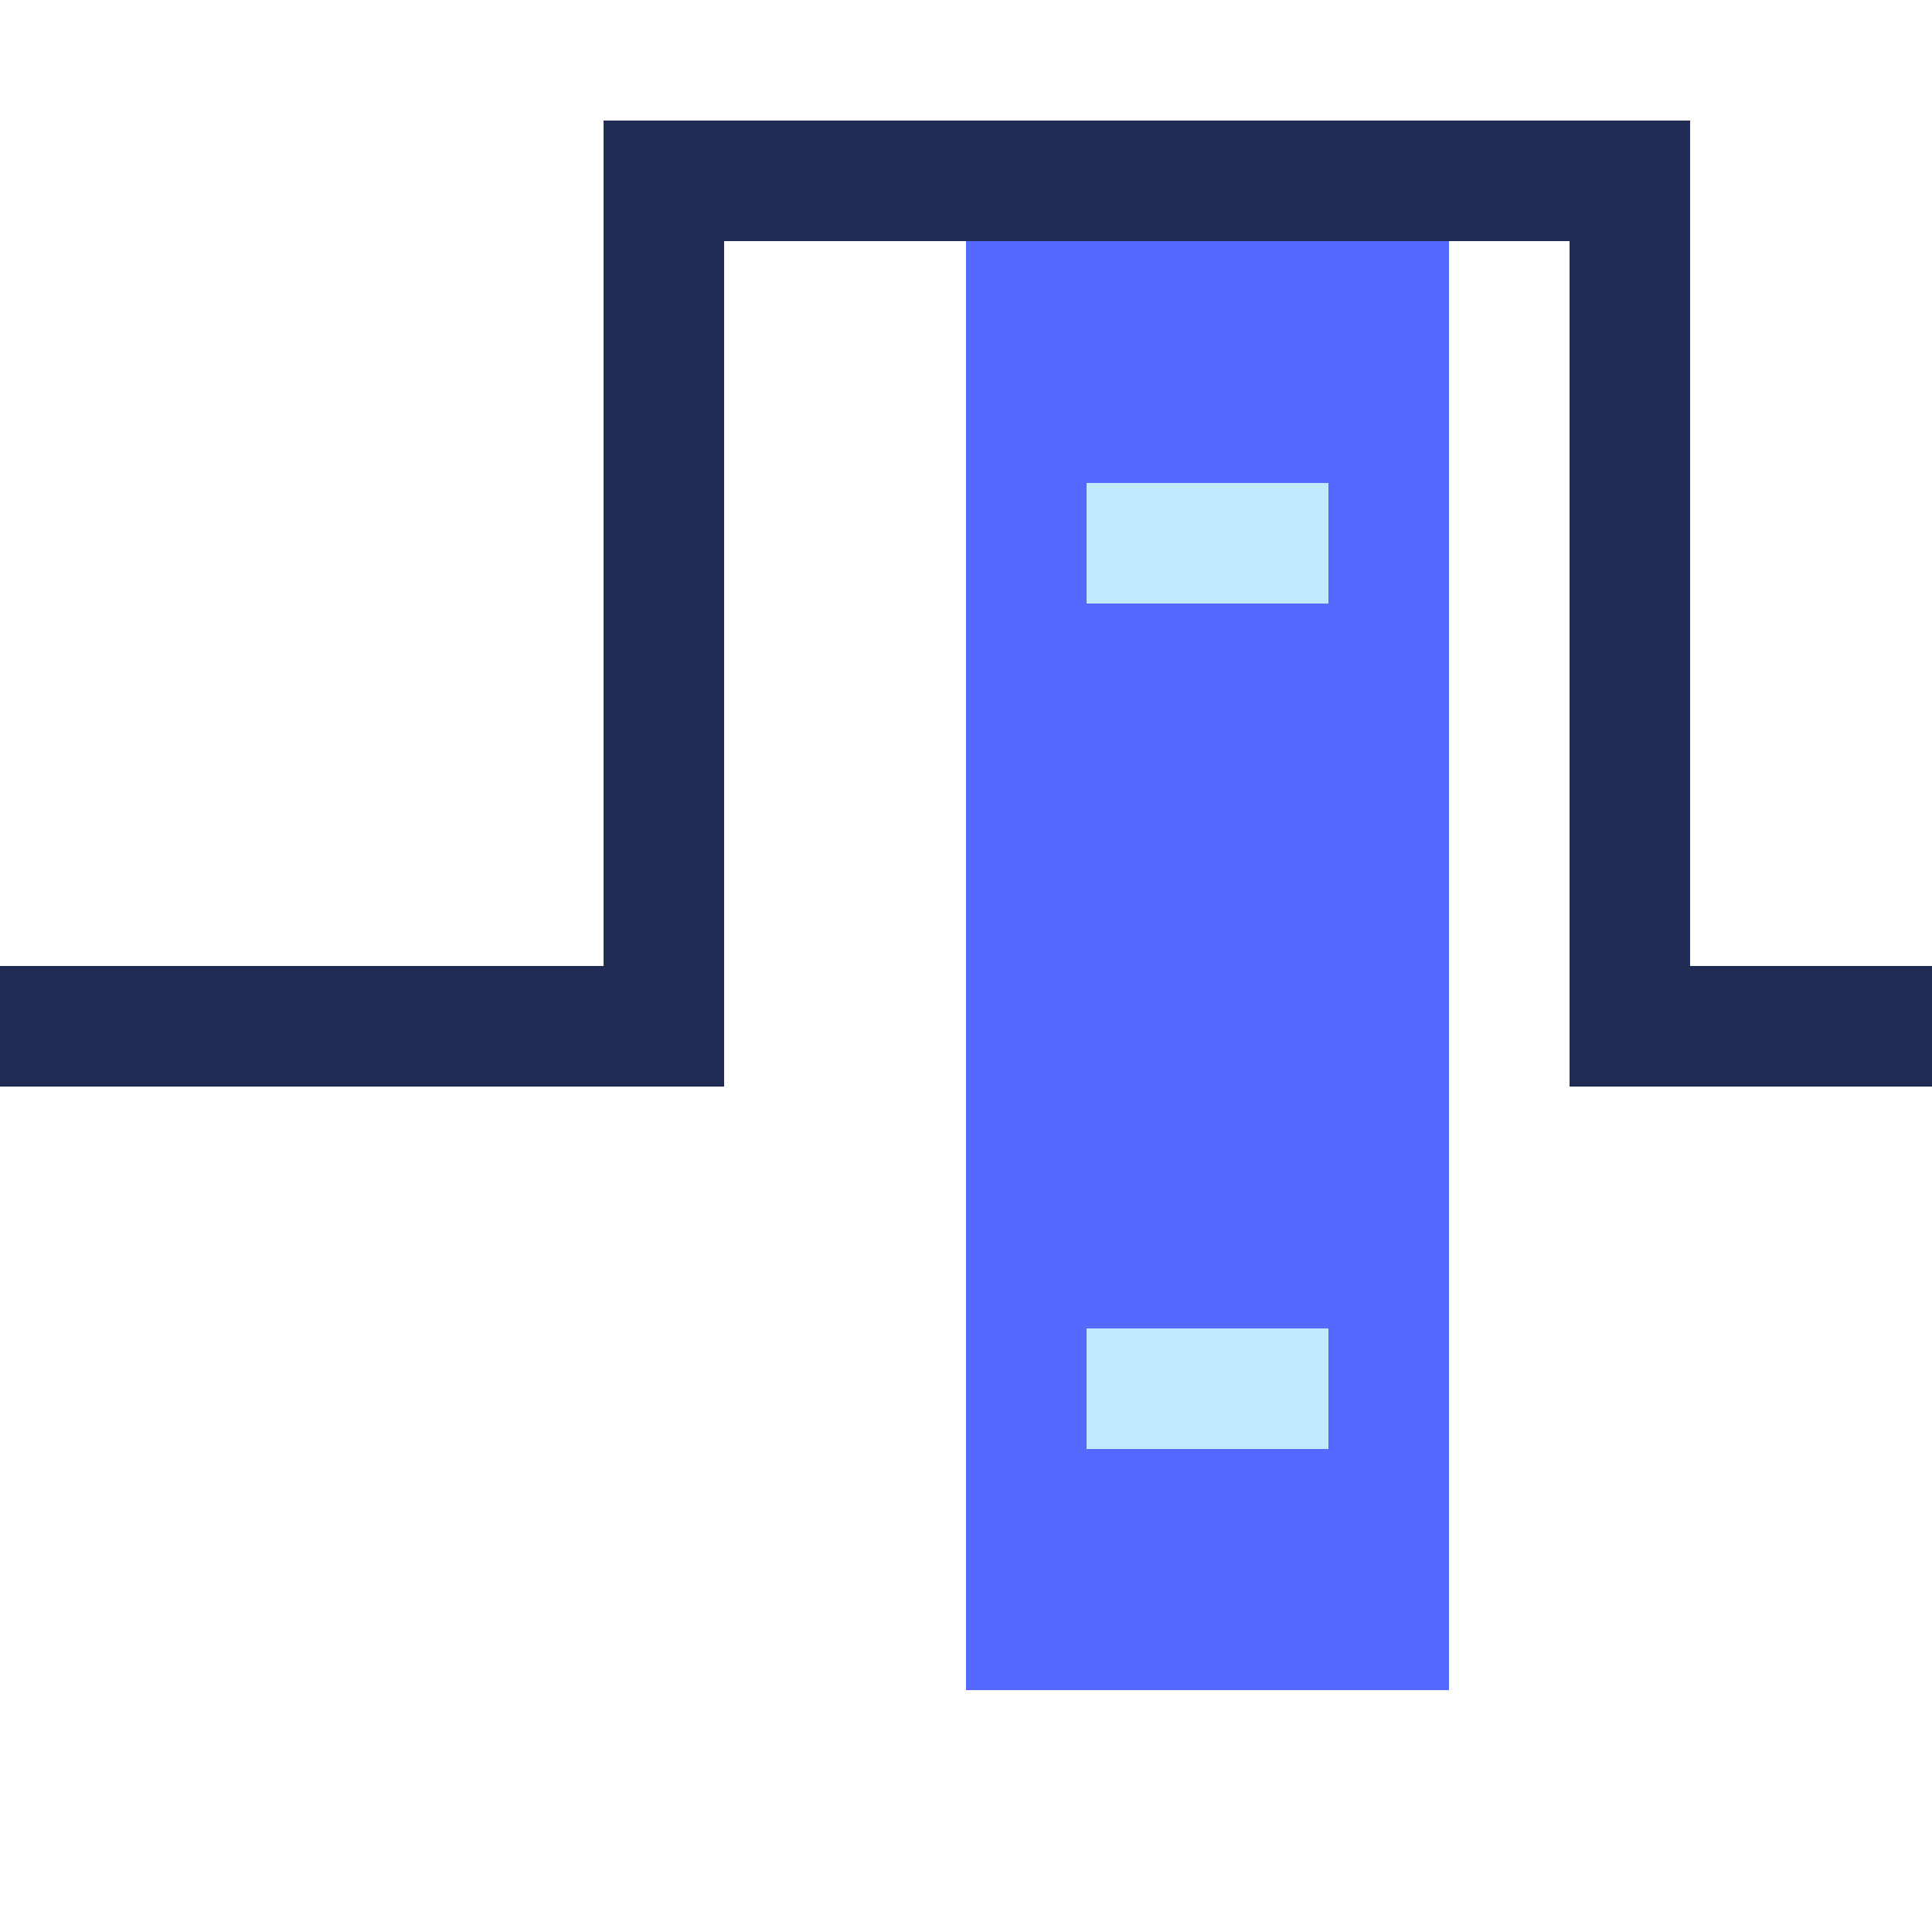
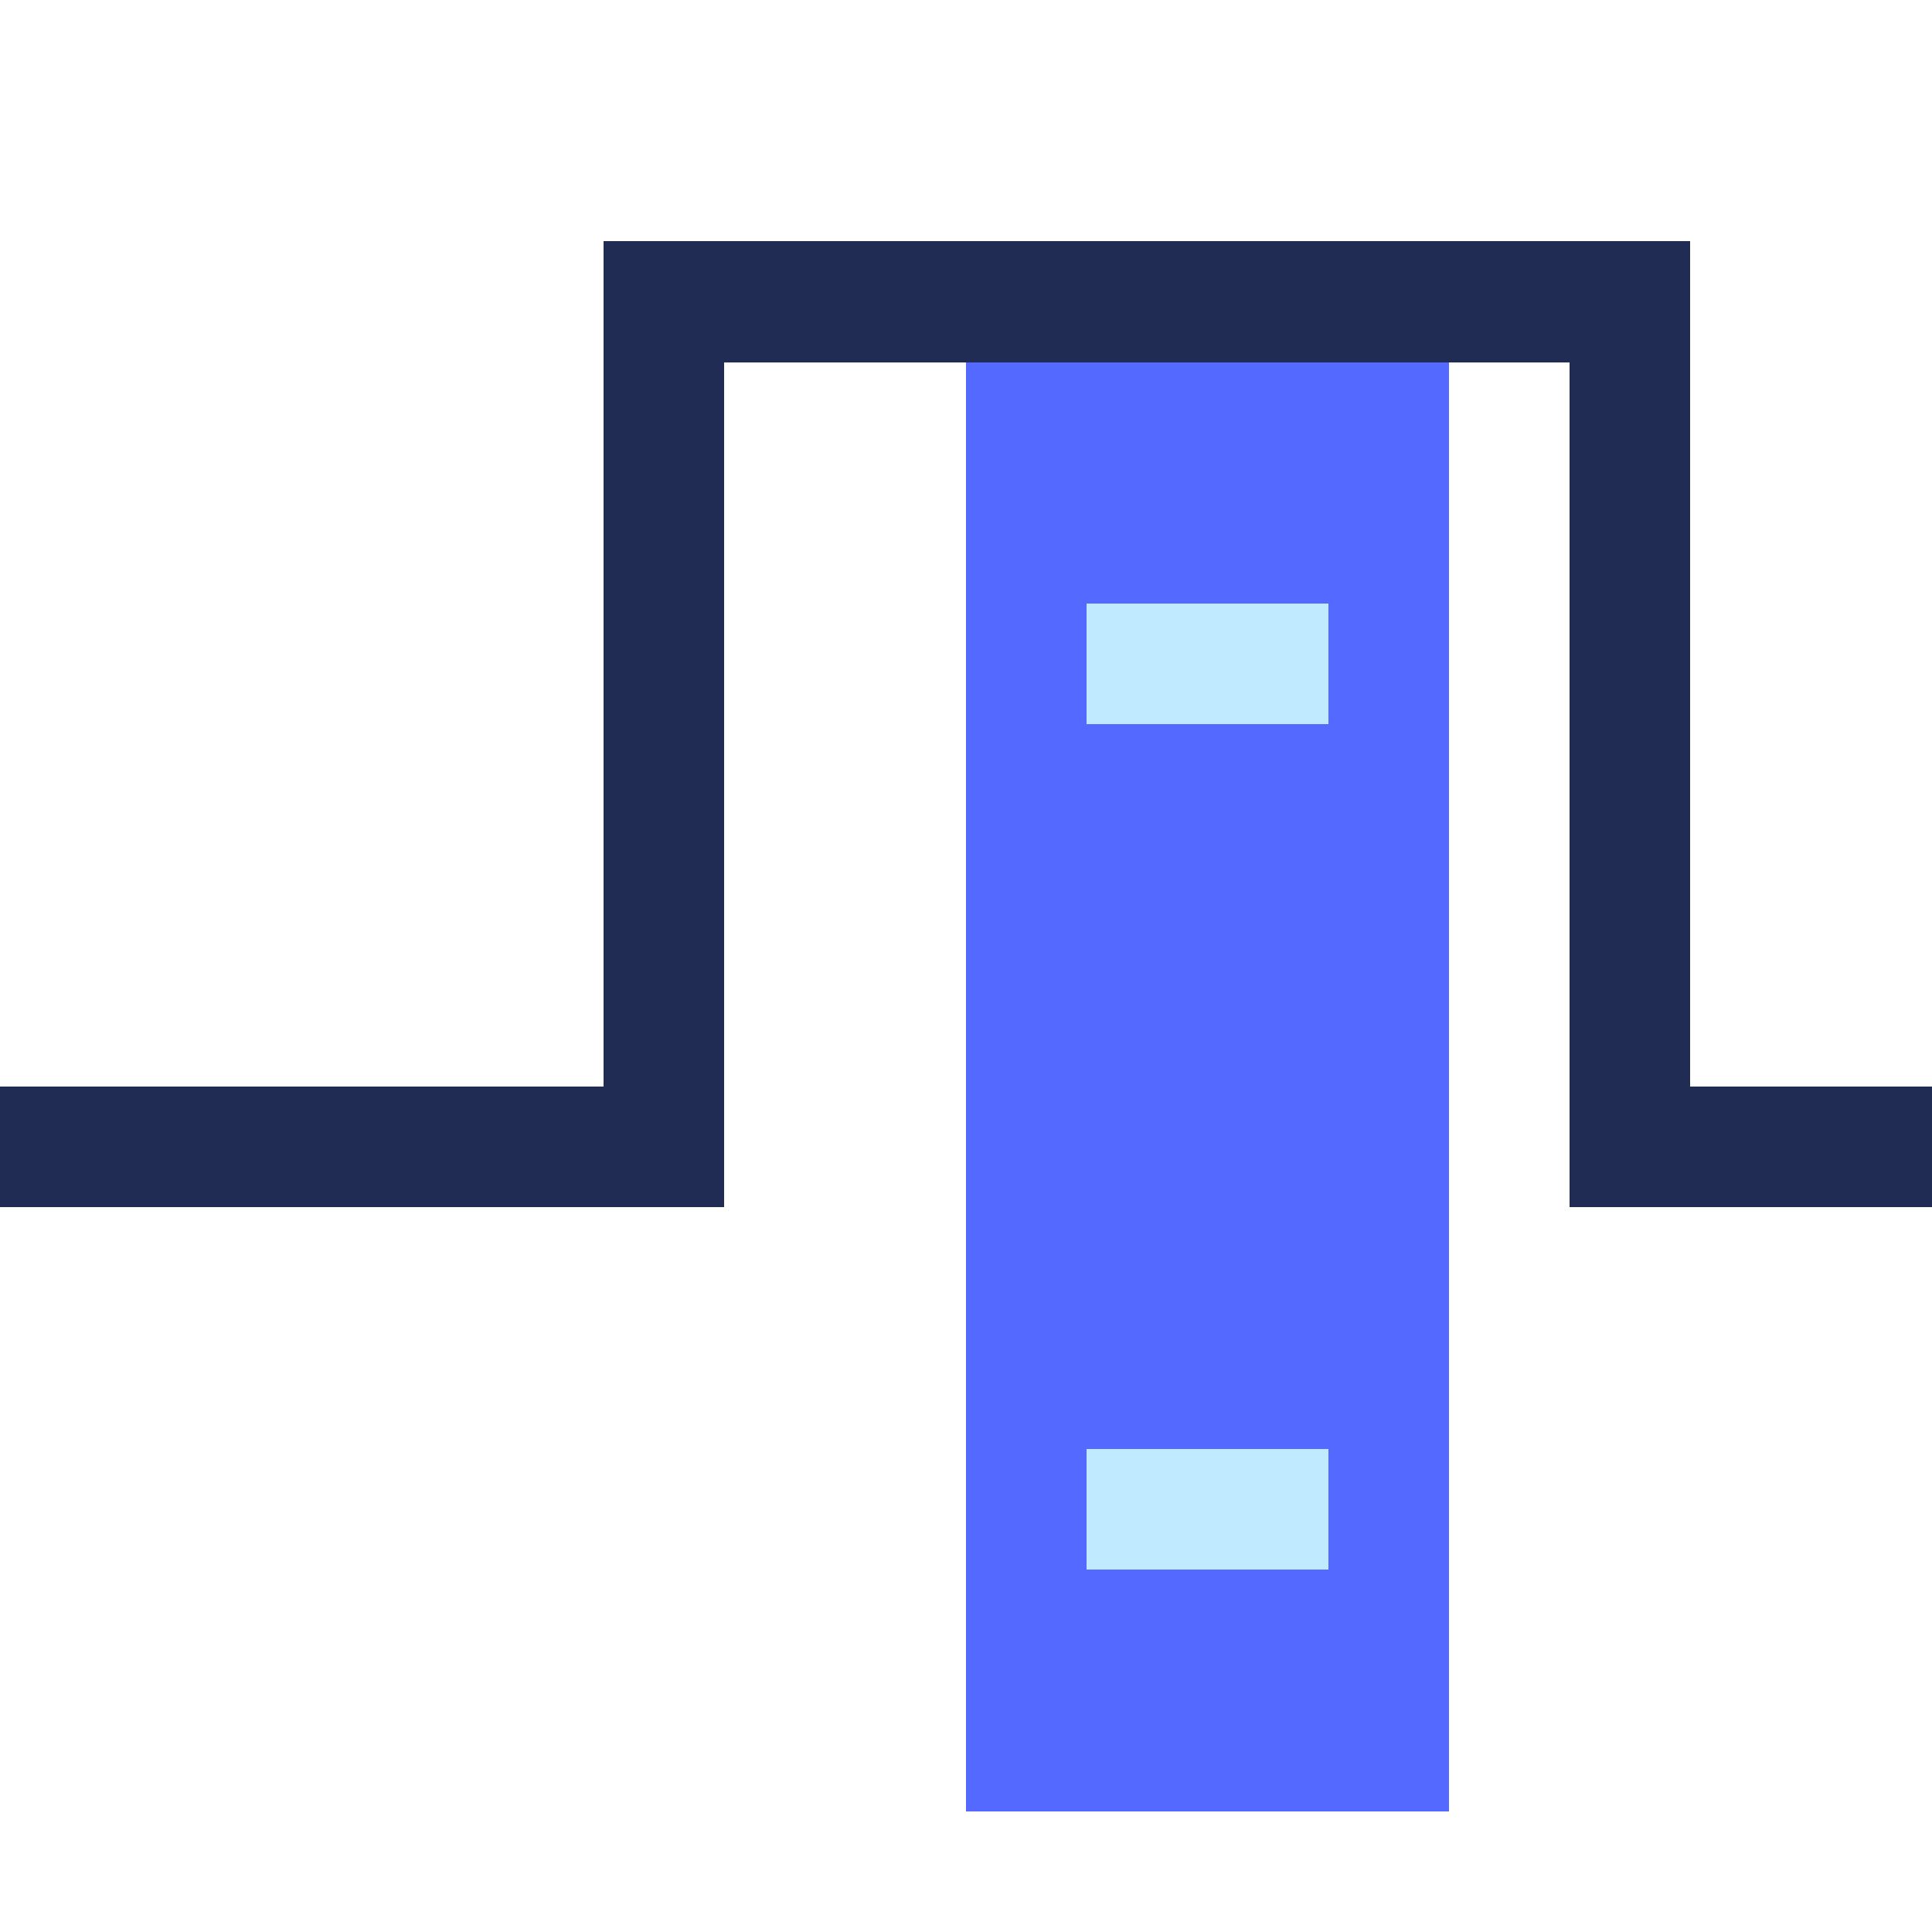
<svg xmlns="http://www.w3.org/2000/svg" viewBox="0 0 16 16" width="64" height="64" shape-rendering="crispEdges" role="img" aria-label="Bypassed">
-   <rect x="5" y="1" width="9" height="1" fill="#202C53" />
-   <rect x="5" y="2" width="1" height="1" fill="#202C53" />
-   <rect x="8" y="2" width="4" height="1" fill="#5369FF" />
-   <rect x="13" y="2" width="1" height="1" fill="#202C53" />
+   <rect x="5" y="2" width="9" height="1" fill="#202C53" />
  <rect x="5" y="3" width="1" height="1" fill="#202C53" />
  <rect x="8" y="3" width="4" height="1" fill="#5369FF" />
  <rect x="13" y="3" width="1" height="1" fill="#202C53" />
  <rect x="5" y="4" width="1" height="1" fill="#202C53" />
-   <rect x="8" y="4" width="1" height="1" fill="#5369FF" />
-   <rect x="9" y="4" width="2" height="1" fill="#BFEAFF" />
-   <rect x="11" y="4" width="1" height="1" fill="#5369FF" />
+   <rect x="8" y="4" width="4" height="1" fill="#5369FF" />
  <rect x="13" y="4" width="1" height="1" fill="#202C53" />
  <rect x="5" y="5" width="1" height="1" fill="#202C53" />
-   <rect x="8" y="5" width="4" height="1" fill="#5369FF" />
+   <rect x="8" y="5" width="1" height="1" fill="#5369FF" />
+   <rect x="9" y="5" width="2" height="1" fill="#BFEAFF" />
+   <rect x="11" y="5" width="1" height="1" fill="#5369FF" />
  <rect x="13" y="5" width="1" height="1" fill="#202C53" />
  <rect x="5" y="6" width="1" height="1" fill="#202C53" />
  <rect x="8" y="6" width="4" height="1" fill="#5369FF" />
  <rect x="13" y="6" width="1" height="1" fill="#202C53" />
  <rect x="5" y="7" width="1" height="1" fill="#202C53" />
  <rect x="8" y="7" width="4" height="1" fill="#5369FF" />
  <rect x="13" y="7" width="1" height="1" fill="#202C53" />
-   <rect x="0" y="8" width="6" height="1" fill="#202C53" />
+   <rect x="5" y="8" width="1" height="1" fill="#202C53" />
  <rect x="8" y="8" width="4" height="1" fill="#5369FF" />
-   <rect x="13" y="8" width="3" height="1" fill="#202C53" />
+   <rect x="13" y="8" width="1" height="1" fill="#202C53" />
+   <rect x="0" y="9" width="6" height="1" fill="#202C53" />
  <rect x="8" y="9" width="4" height="1" fill="#5369FF" />
+   <rect x="13" y="9" width="3" height="1" fill="#202C53" />
  <rect x="8" y="10" width="4" height="1" fill="#5369FF" />
-   <rect x="8" y="11" width="1" height="1" fill="#5369FF" />
-   <rect x="9" y="11" width="2" height="1" fill="#BFEAFF" />
-   <rect x="11" y="11" width="1" height="1" fill="#5369FF" />
-   <rect x="8" y="12" width="4" height="1" fill="#5369FF" />
+   <rect x="8" y="11" width="4" height="1" fill="#5369FF" />
+   <rect x="8" y="12" width="1" height="1" fill="#5369FF" />
+   <rect x="9" y="12" width="2" height="1" fill="#BFEAFF" />
+   <rect x="11" y="12" width="1" height="1" fill="#5369FF" />
  <rect x="8" y="13" width="4" height="1" fill="#5369FF" />
+   <rect x="8" y="14" width="4" height="1" fill="#5369FF" />
</svg>
